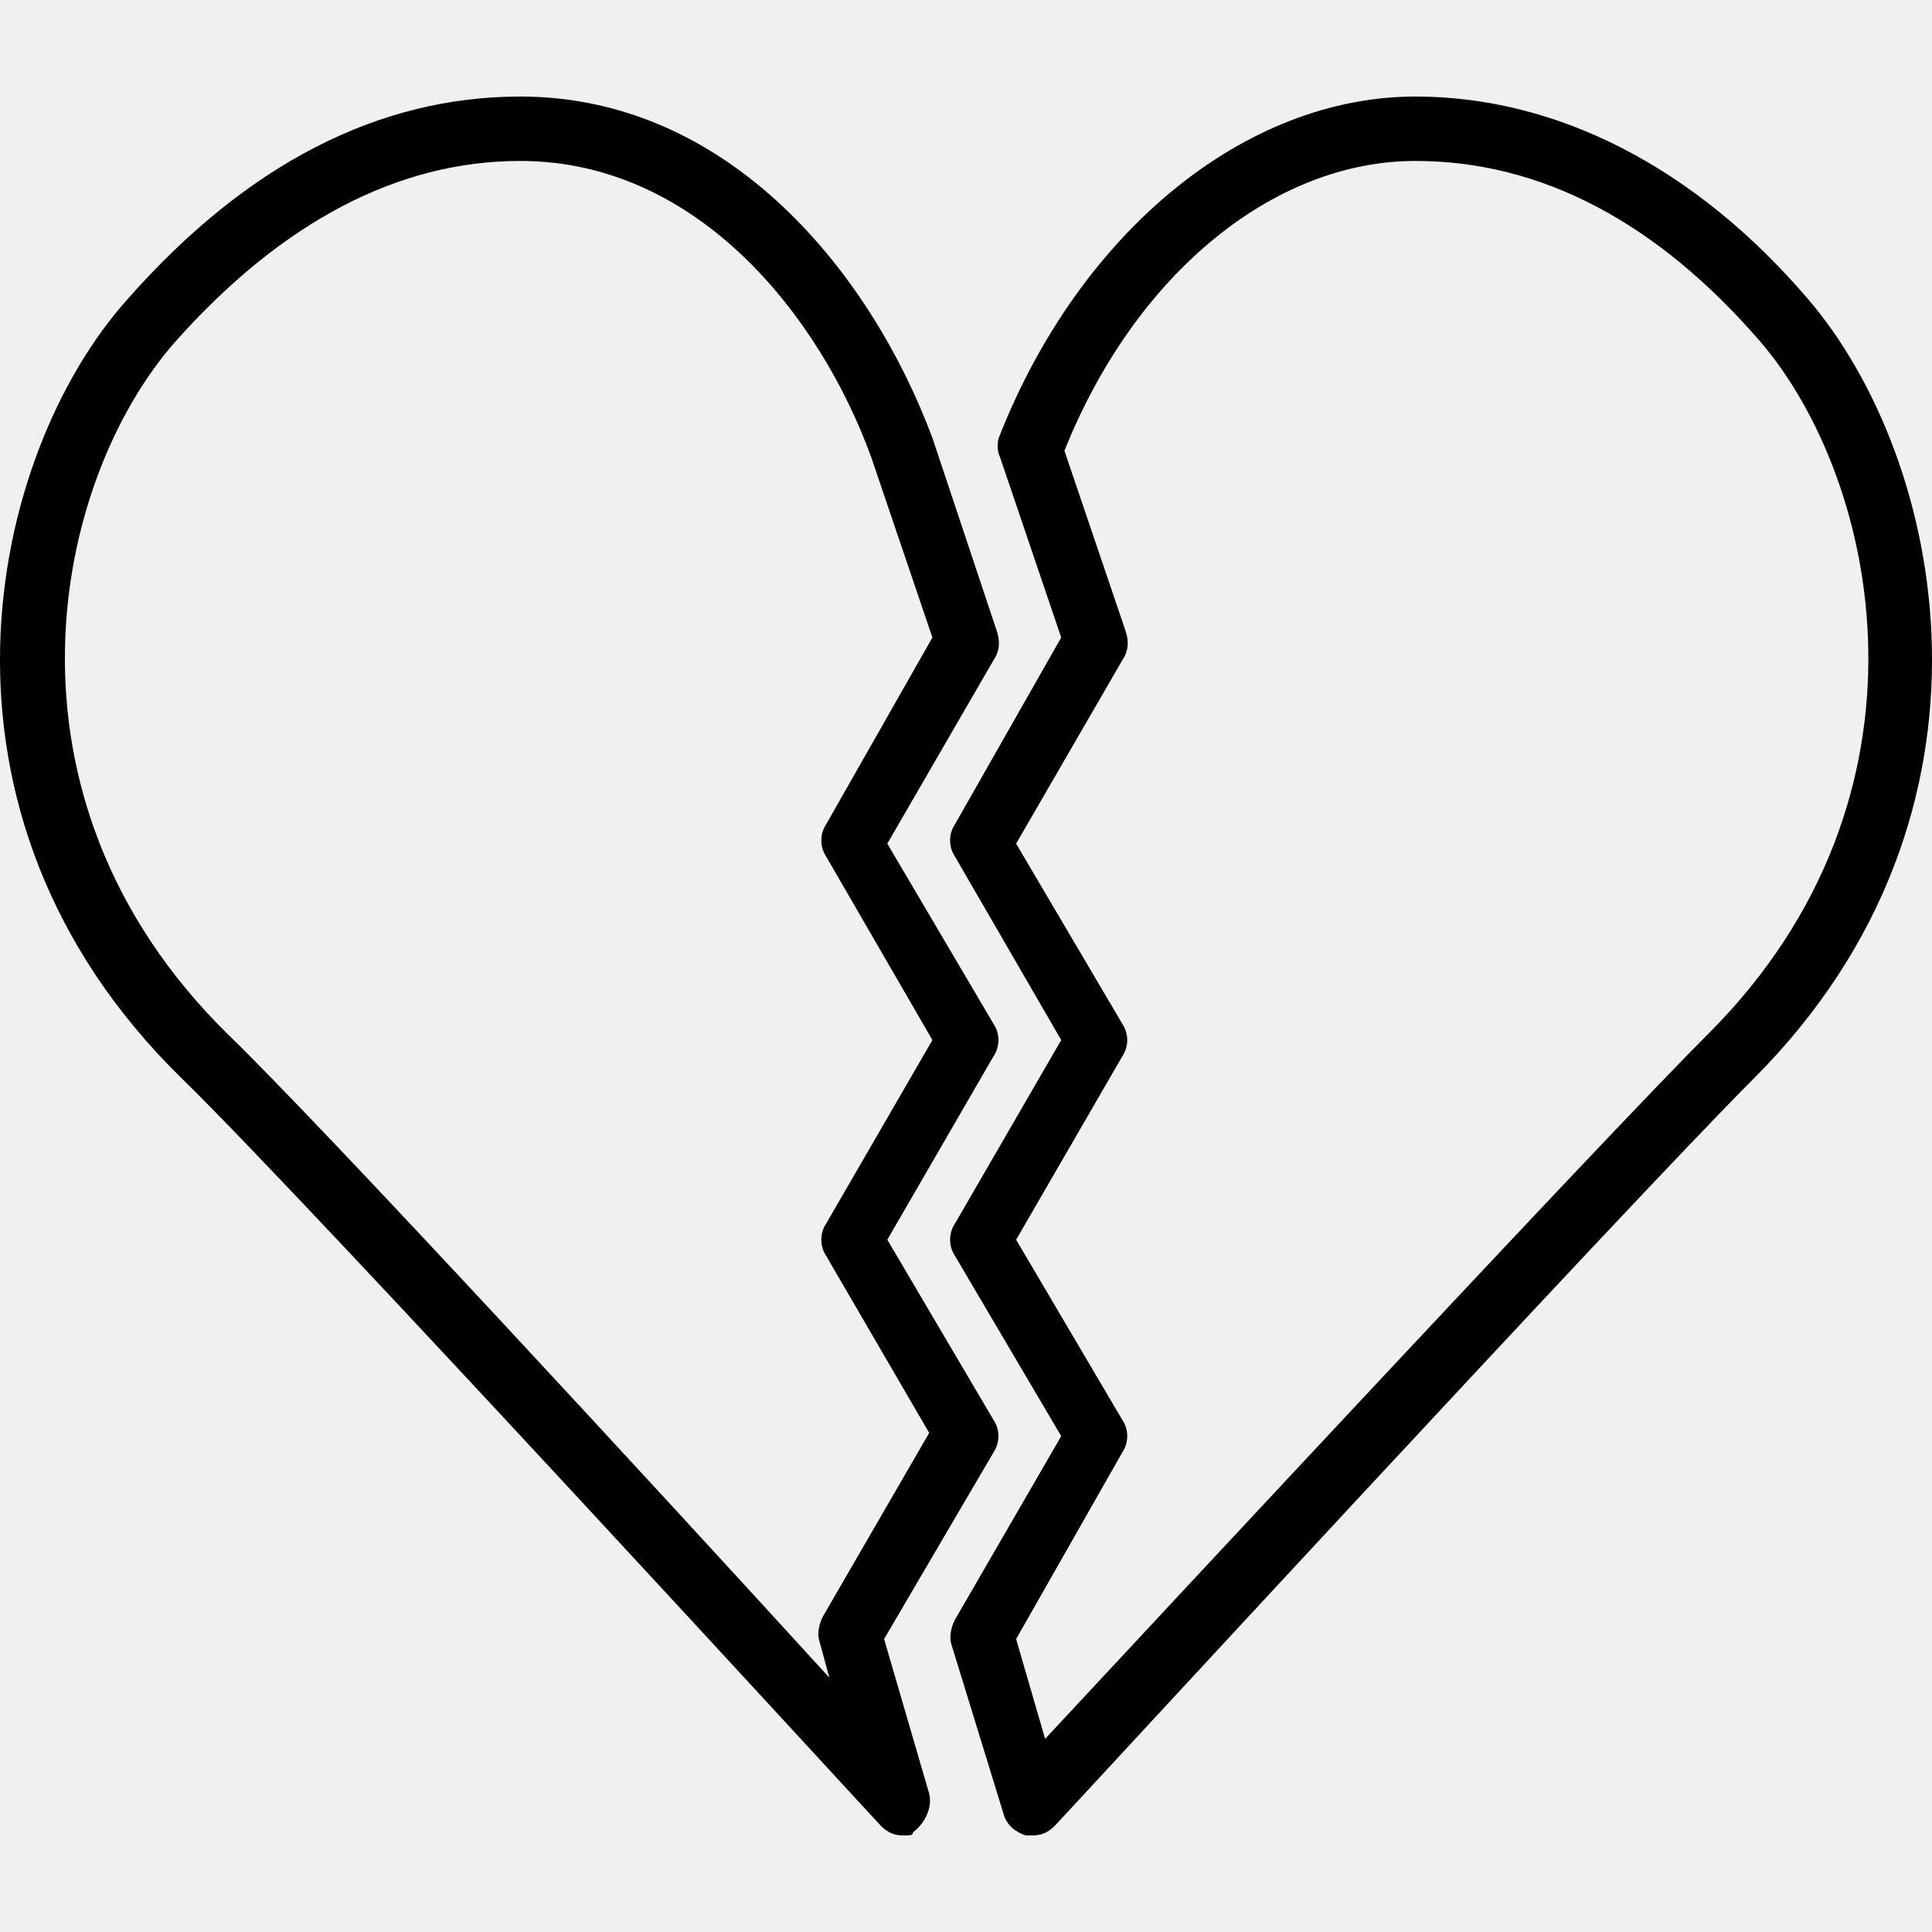
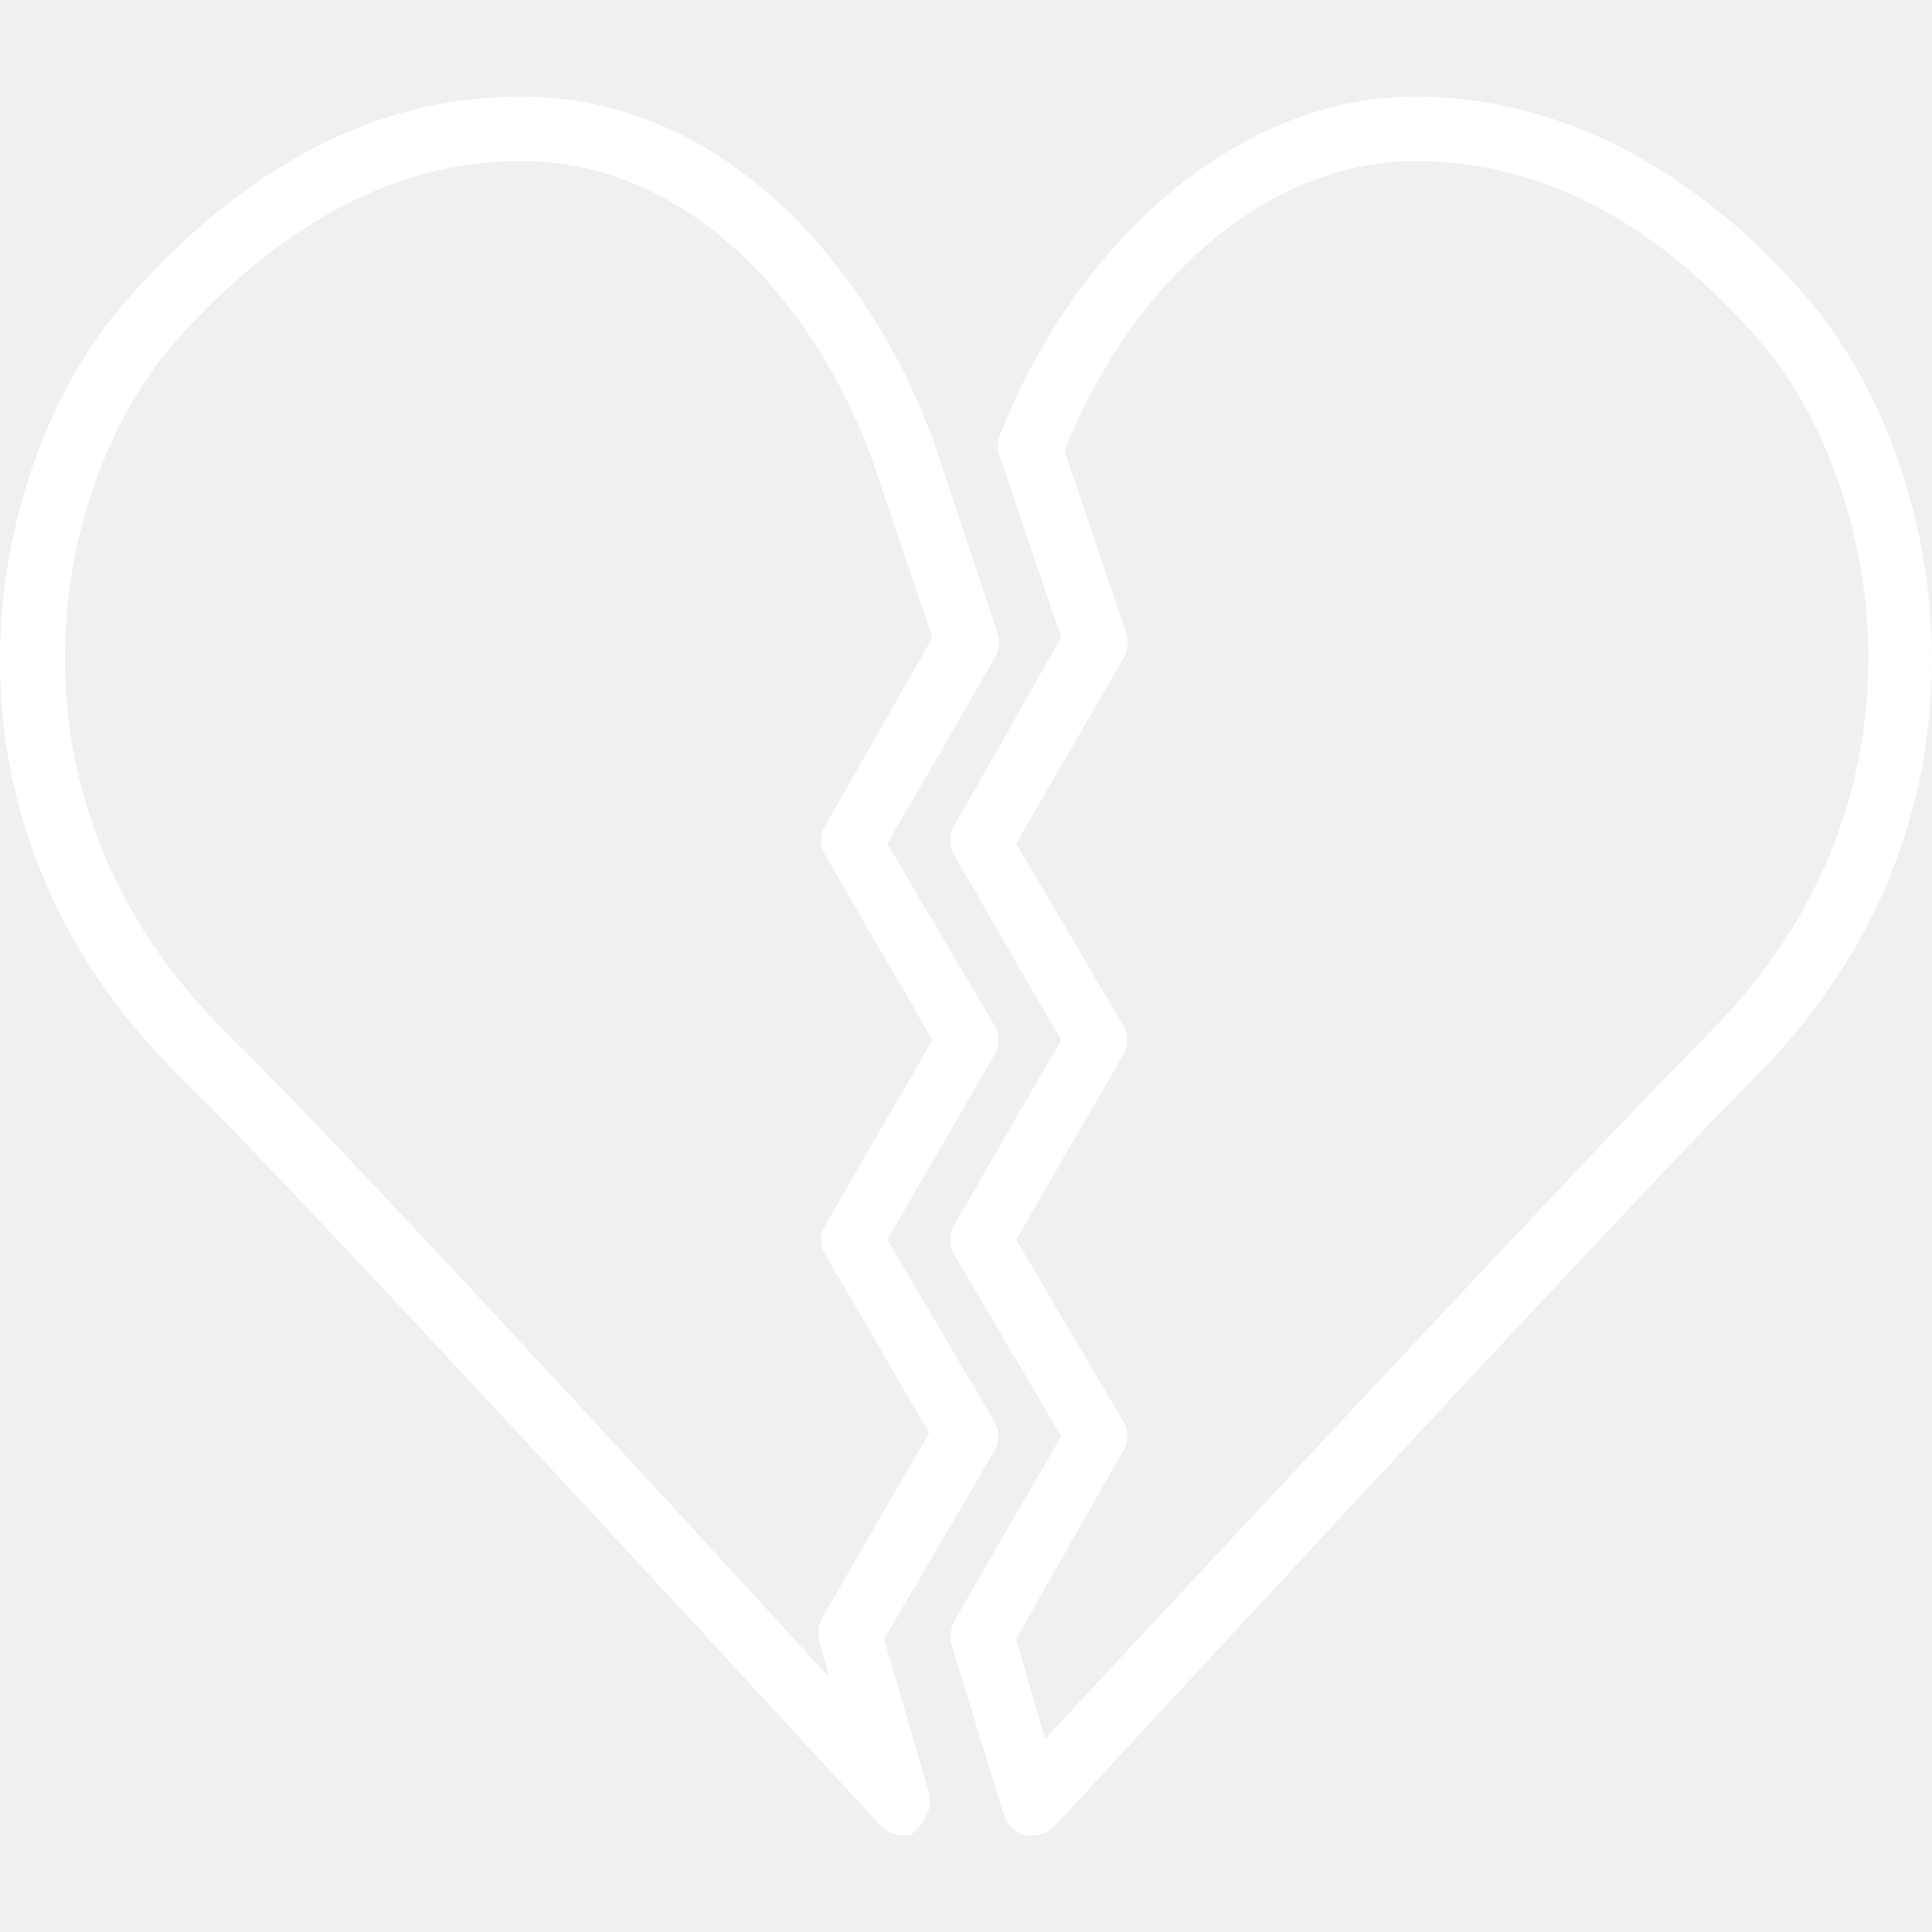
- <svg xmlns="http://www.w3.org/2000/svg" fill="#000000" height="800px" width="800px" version="1.1" id="Layer_1" viewBox="0 0 511.964 511.964" xml:space="preserve">
+ <svg xmlns="http://www.w3.org/2000/svg" fill="#FFFFFF" height="800px" width="800px" version="1.1" id="Layer_1" viewBox="0 0 511.964 511.964" xml:space="preserve">
  <g transform="translate(1 1)">
    <g>
      <g>
        <path d="M233.28,433.329l29.013-49.493c1.707-2.56,1.707-5.973,0-8.533l-28.16-47.787l28.16-48.64     c1.707-2.56,1.707-5.973,0-8.533l-28.16-47.787l28.16-48.64c1.707-2.56,1.707-5.12,0.853-7.68l-17.067-51.2     c-16.213-43.52-53.76-90.453-109.227-90.453c-37.547,0-72.533,17.92-104.107,53.76c-36.693,40.96-58.027,135.68,14.507,206.507     c33.28,32.427,183.467,196.267,185.173,197.973s3.413,2.56,5.973,2.56c1.707,0,2.56,0,2.56-0.853     c3.413-2.56,5.12-6.827,4.267-10.24L233.28,433.329z M216.213,434.182l2.56,9.387C174.4,394.929,84.8,297.649,59.2,272.902     c-64-63.147-46.08-146.773-13.653-183.467c28.16-31.573,58.88-47.787,91.307-47.787c46.933,0,79.36,40.96,93.013,78.507     l16.213,47.787l-28.16,49.493c-1.707,2.56-1.707,5.973,0,8.533l28.16,48.64l-28.16,48.64c-1.707,2.56-1.707,5.973,0,8.533     l27.307,46.933l-28.16,48.64C216.213,429.062,215.36,431.622,216.213,434.182z" />
        <path d="M478.186,78.342c-29.867-34.987-66.56-53.76-104.107-53.76c-45.227,0-88.747,35.84-110.08,89.6     c-0.853,1.707-0.853,4.267,0,5.973l16.213,47.787l-28.16,49.493c-1.707,2.56-1.707,5.973,0,8.533l28.16,48.64l-28.16,48.64     c-1.707,2.56-1.707,5.973,0,8.533l28.16,47.787l-28.16,48.64c-0.853,1.707-1.707,4.267-0.853,6.827l13.653,44.373     c0.853,3.413,3.413,5.12,5.973,5.973c0,0,0.853,0,1.707,0c2.56,0,4.267-0.853,5.973-2.56S430.4,318.129,463.68,284.849     C534.506,214.022,514.026,120.155,478.186,78.342z M451.733,272.902c-28.16,28.16-140.8,149.333-175.787,186.88l-7.68-26.453     l28.16-49.493c1.707-2.56,1.707-5.973,0-8.533l-28.16-47.787l28.16-48.64c1.707-2.56,1.707-5.973,0-8.533l-28.16-47.787     l28.16-48.64c1.707-2.56,1.707-5.12,0.853-7.68l-16.213-47.787c18.773-46.933,55.467-76.8,93.013-76.8     c33.28,0,64,16.213,91.307,47.787C496.96,126.129,514.88,209.755,451.733,272.902z" />
      </g>
    </g>
  </g>
</svg>
